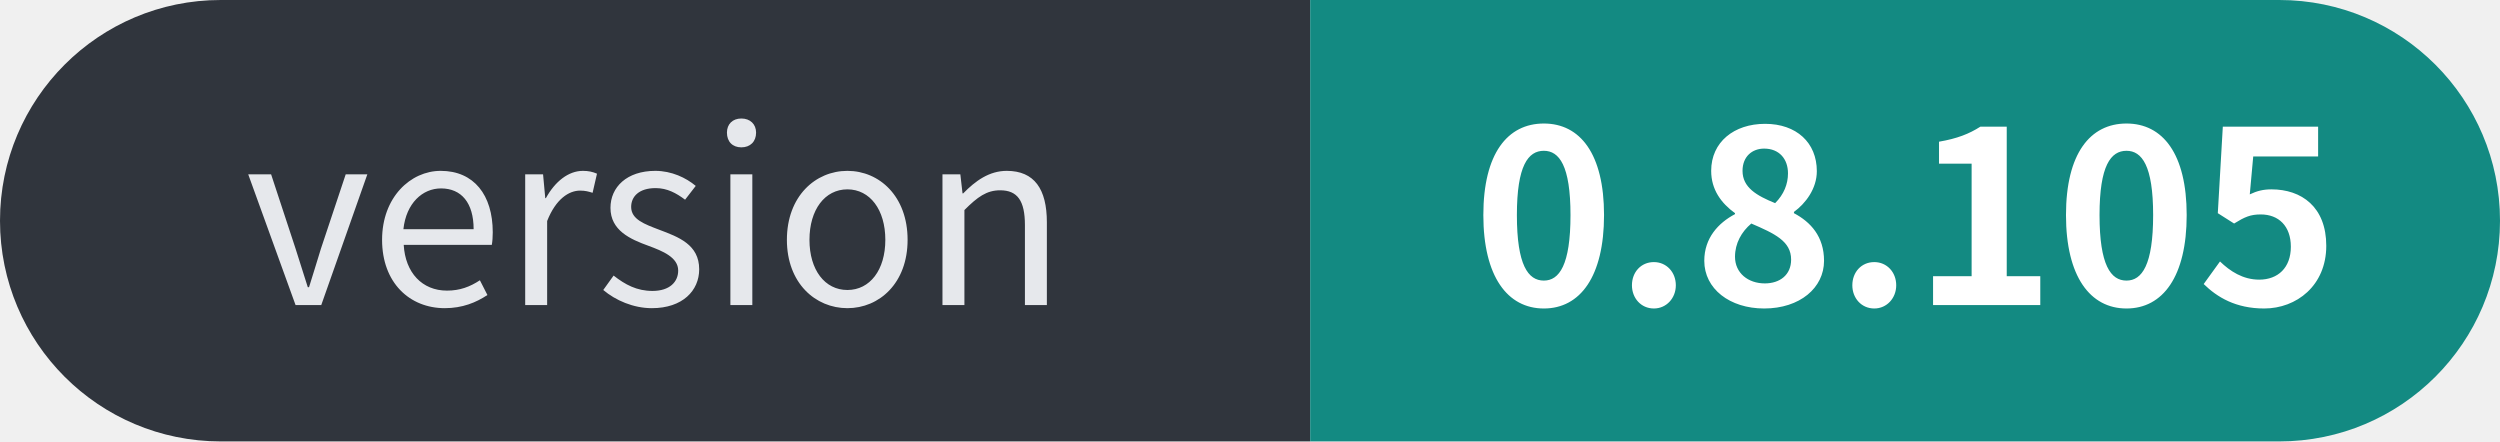
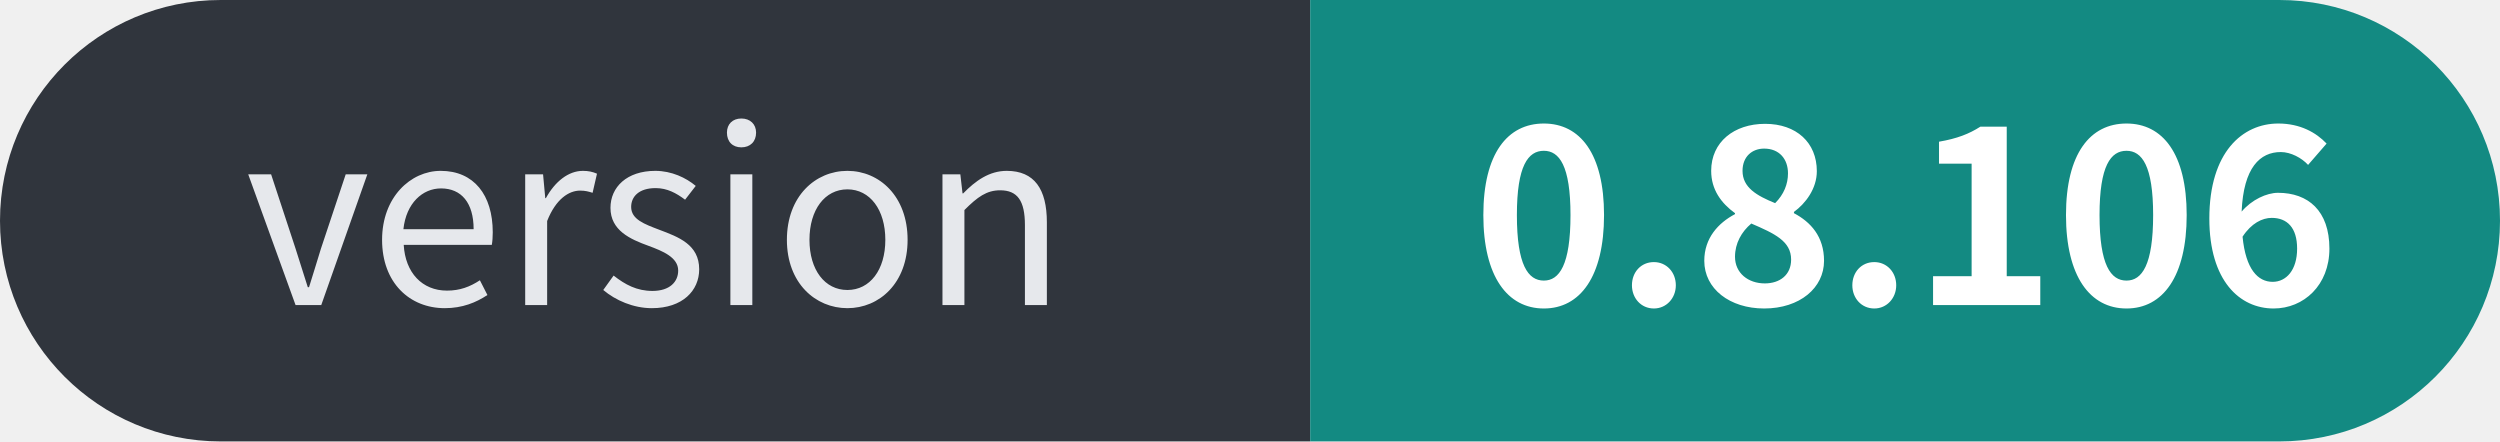
- <svg xmlns="http://www.w3.org/2000/svg" viewBox="0 0 124.6 22" width="124.6" height="22" font-family="'Segoe UI Variable Text','Segoe UI',-apple-system,BlinkMacSystemFont,'PingFang SC','Microsoft YaHei','Noto Sans CJK SC',sans-serif" role="img" aria-label="version: 0.8.105">
+ <svg xmlns="http://www.w3.org/2000/svg" viewBox="0 0 124.6 22" width="124.6" height="22" font-family="'Segoe UI Variable Text','Segoe UI',-apple-system,BlinkMacSystemFont,'PingFang SC','Microsoft YaHei','Noto Sans CJK SC',sans-serif" role="img" aria-label="version: 0.8.106">
  <clipPath id="b">
    <rect width="124.6" height="22" rx="11" />
  </clipPath>
  <g clip-path="url(#b)">
    <rect width="65.3" height="22" fill="#30353D" />
    <rect x="65.3" width="59.3" height="22" fill="#138A82" />
  </g>
  <text x="32.7" y="15.2" font-size="12" font-weight="400" fill="#E6E8EC" text-anchor="middle">version</text>
-   <text x="95.0" y="15.2" font-size="12" font-weight="600" fill="#FFFFFF" text-anchor="middle">0.8.105</text>
+   <text x="95.0" y="15.2" font-size="12" font-weight="600" fill="#FFFFFF" text-anchor="middle">0.8.106</text>
</svg>
